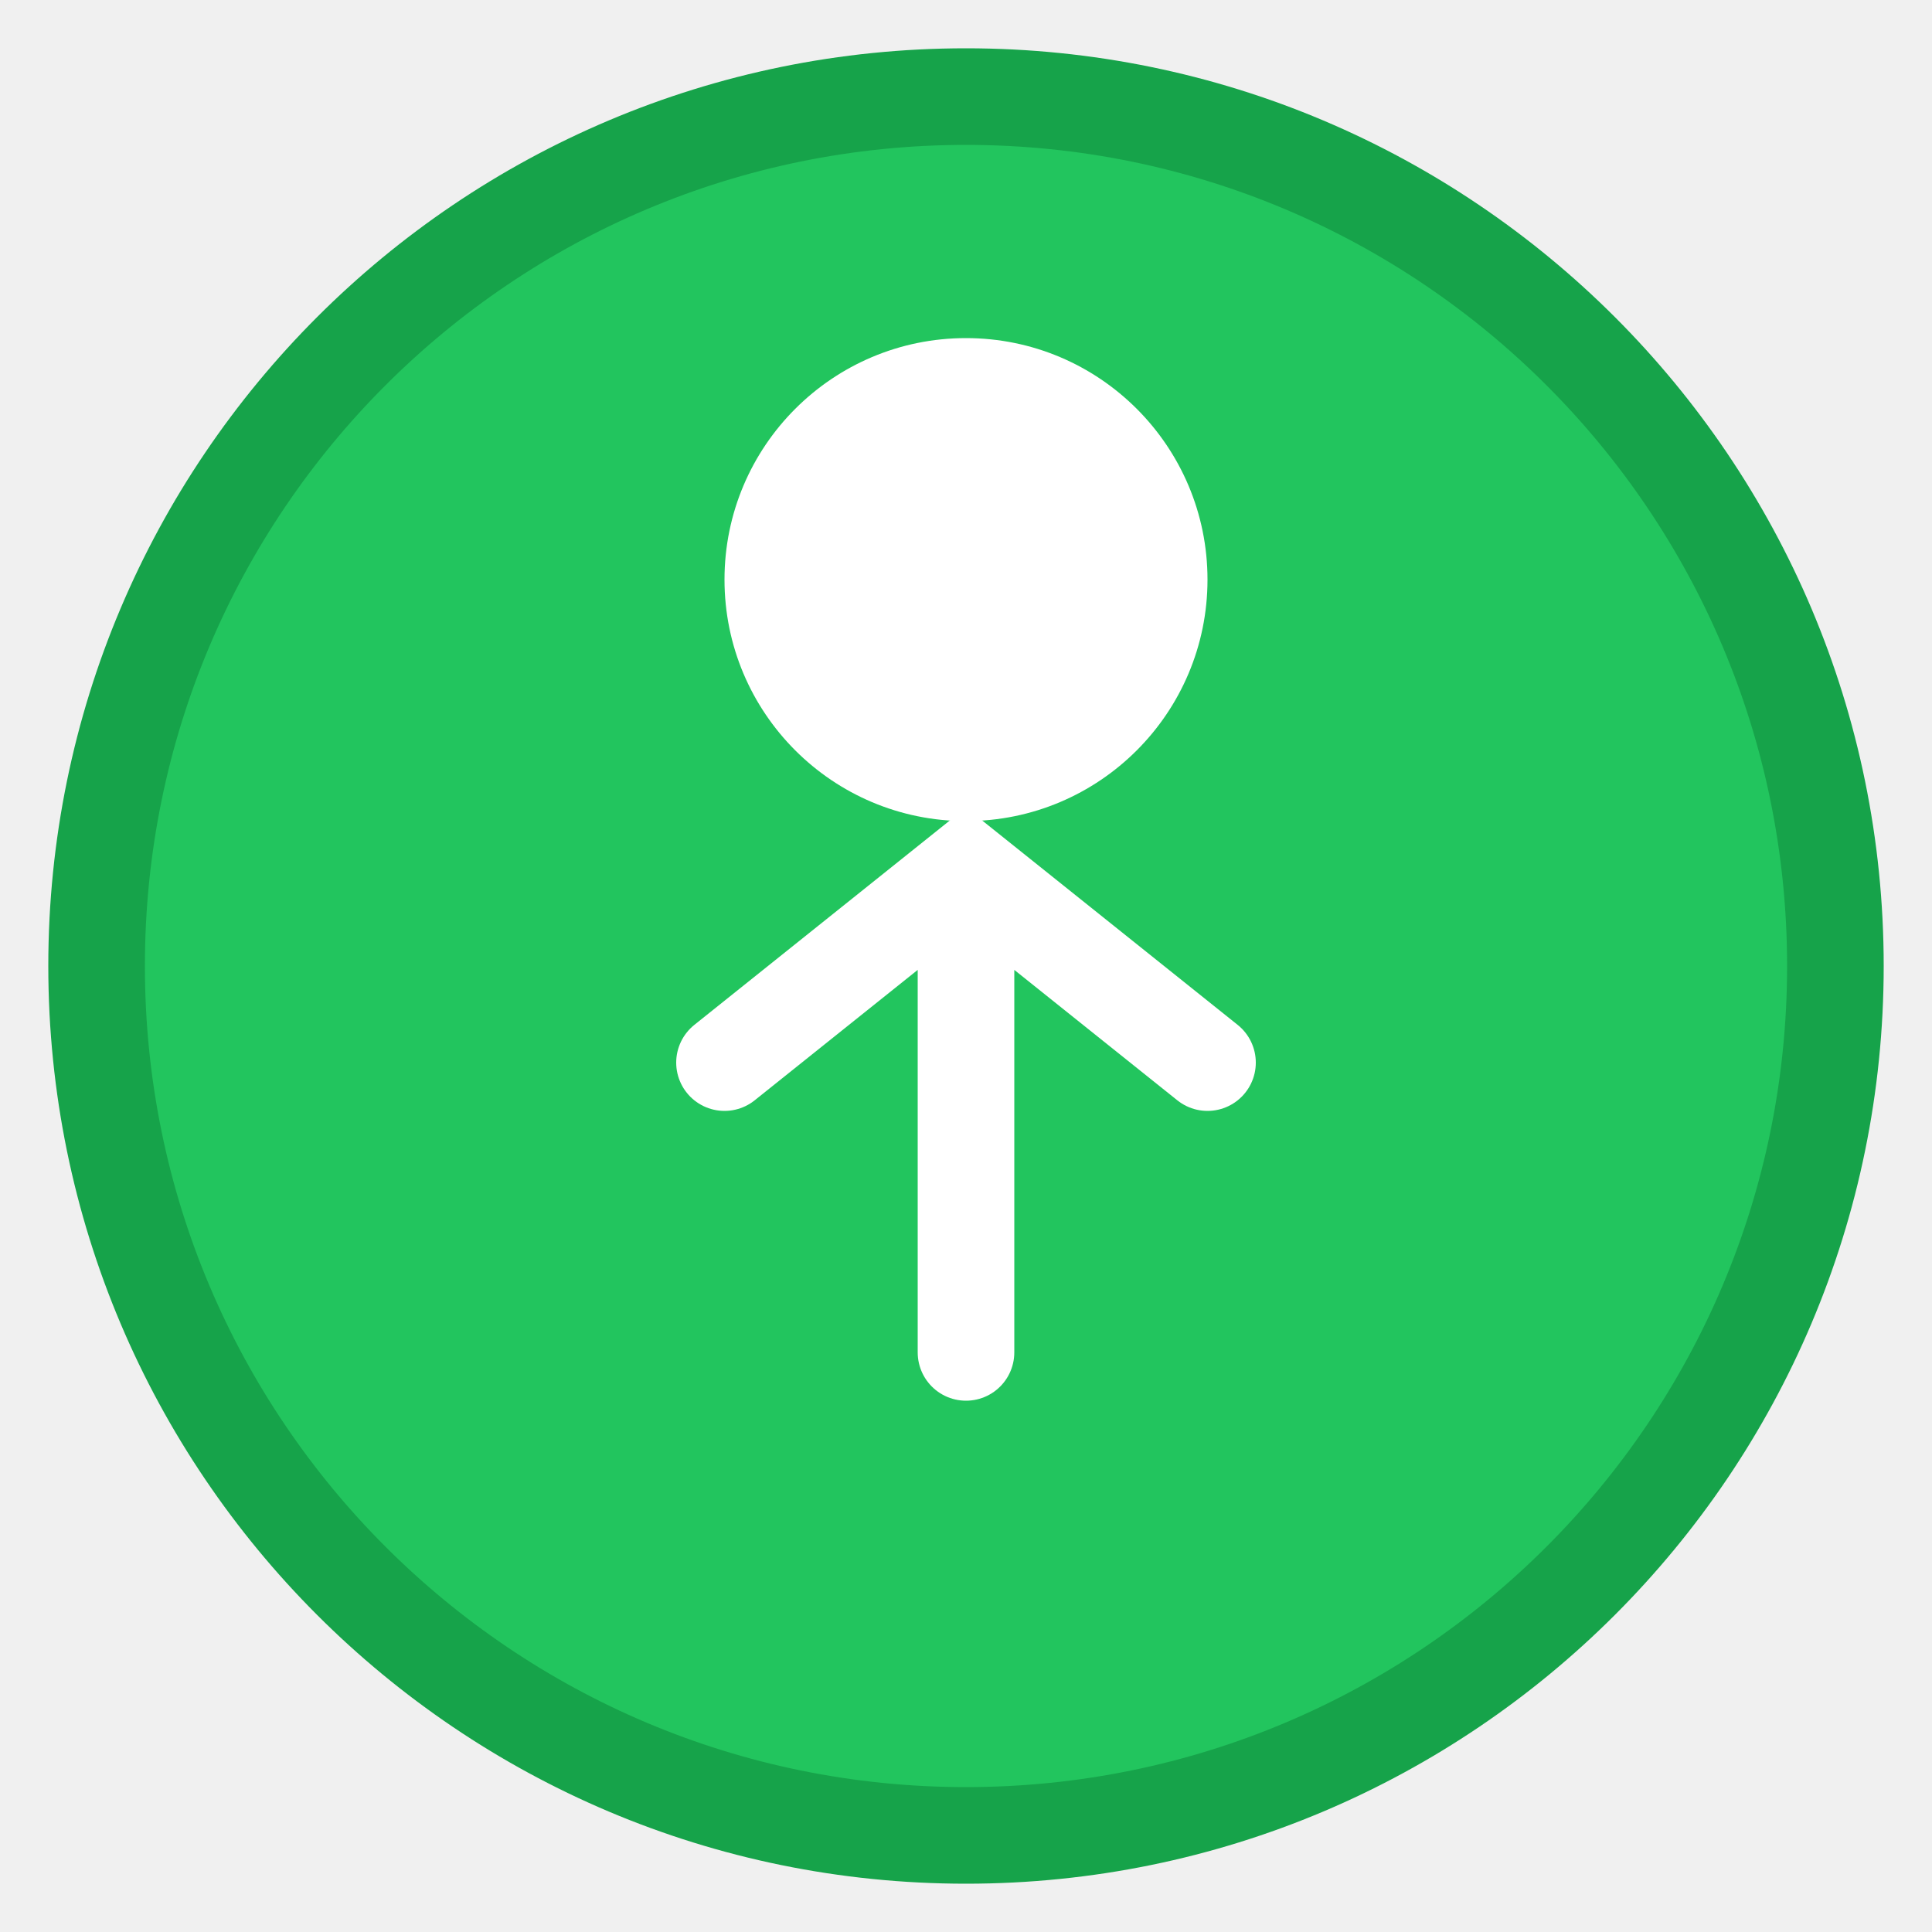
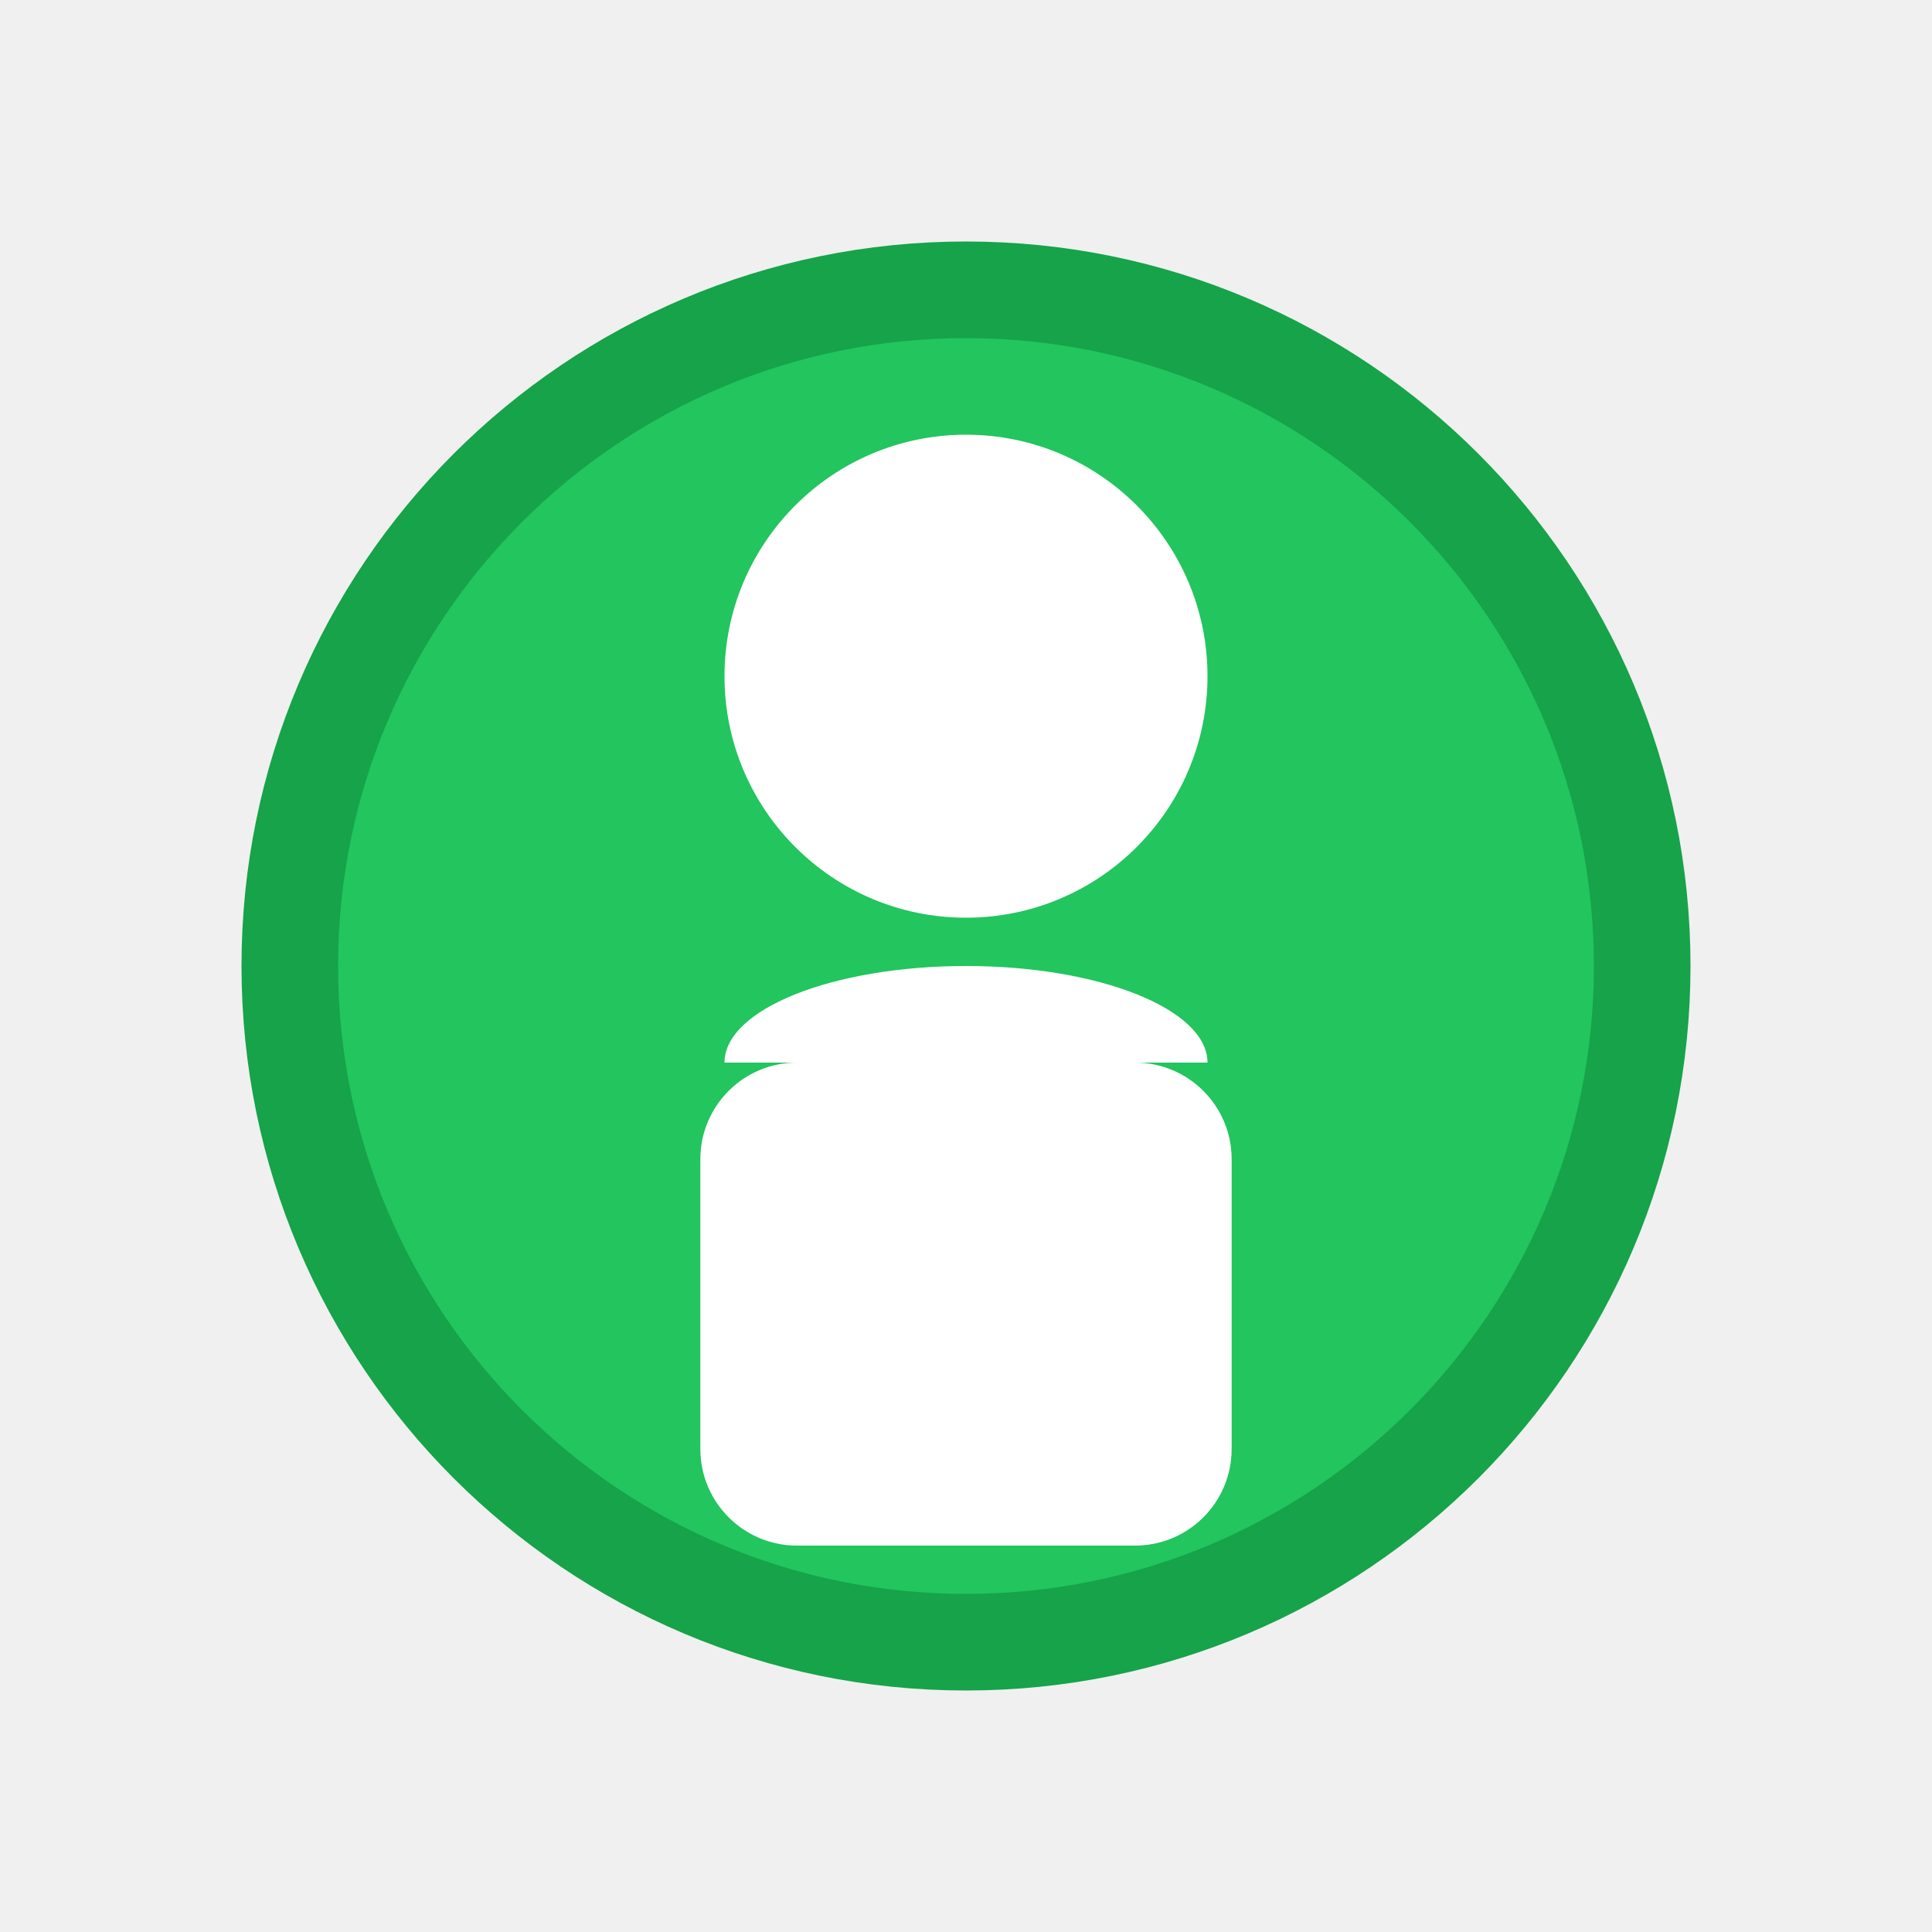
<svg xmlns="http://www.w3.org/2000/svg" width="40" height="40" viewBox="0 0 40 40">
-   <circle cx="20" cy="20" r="18" fill="#22C55E" stroke="#16A34A" stroke-width="2" />
-   <circle cx="20" cy="12" r="5" fill="white" />
-   <path d="M 20 18 L 20 28 M 15 22 L 20 18 L 25 22" stroke="white" stroke-width="2" fill="none" stroke-linecap="round" />
+   <circle cx="20" cy="20" r="14" fill="#22C55E" stroke="#16A34A" stroke-width="2" />
+   <circle cx="20" cy="14" r="5" fill="white" />
+   <rect x="14.5" y="22" width="11" height="10" rx="2" fill="white" />
+   <path d="M 15 22 A 5 2 0 0 1 25 22 Z" fill="white" />
</svg>
